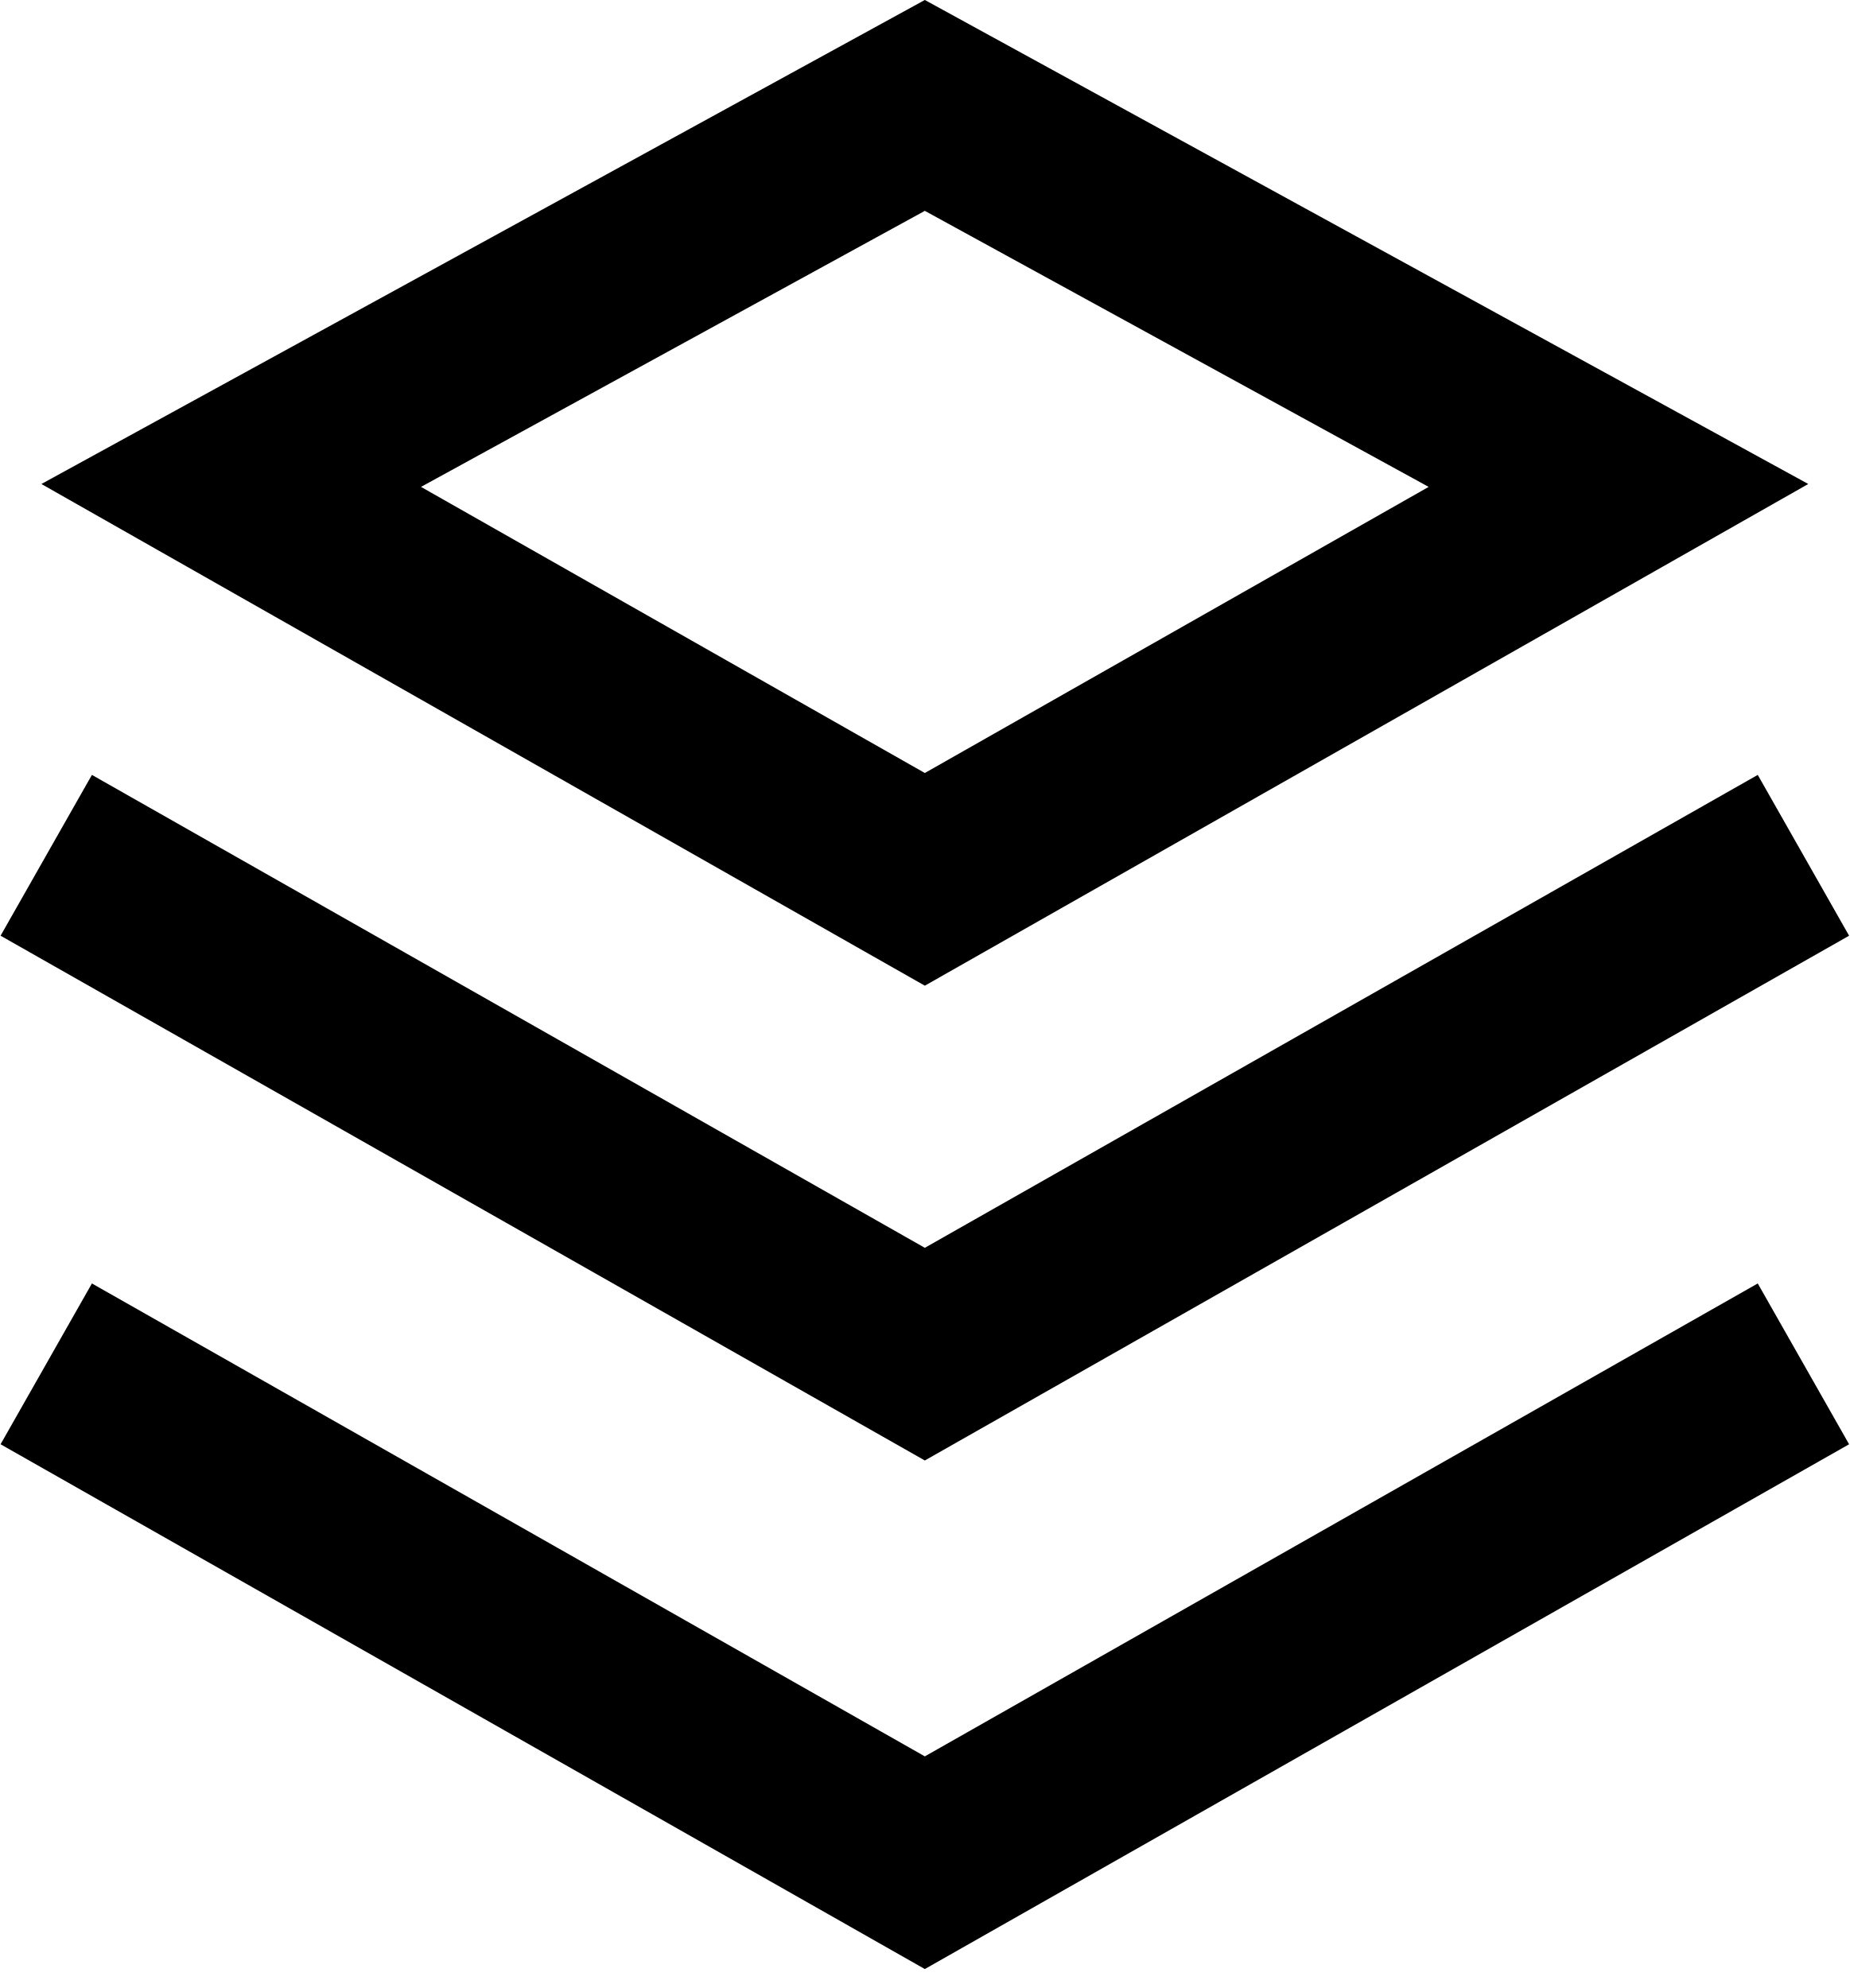
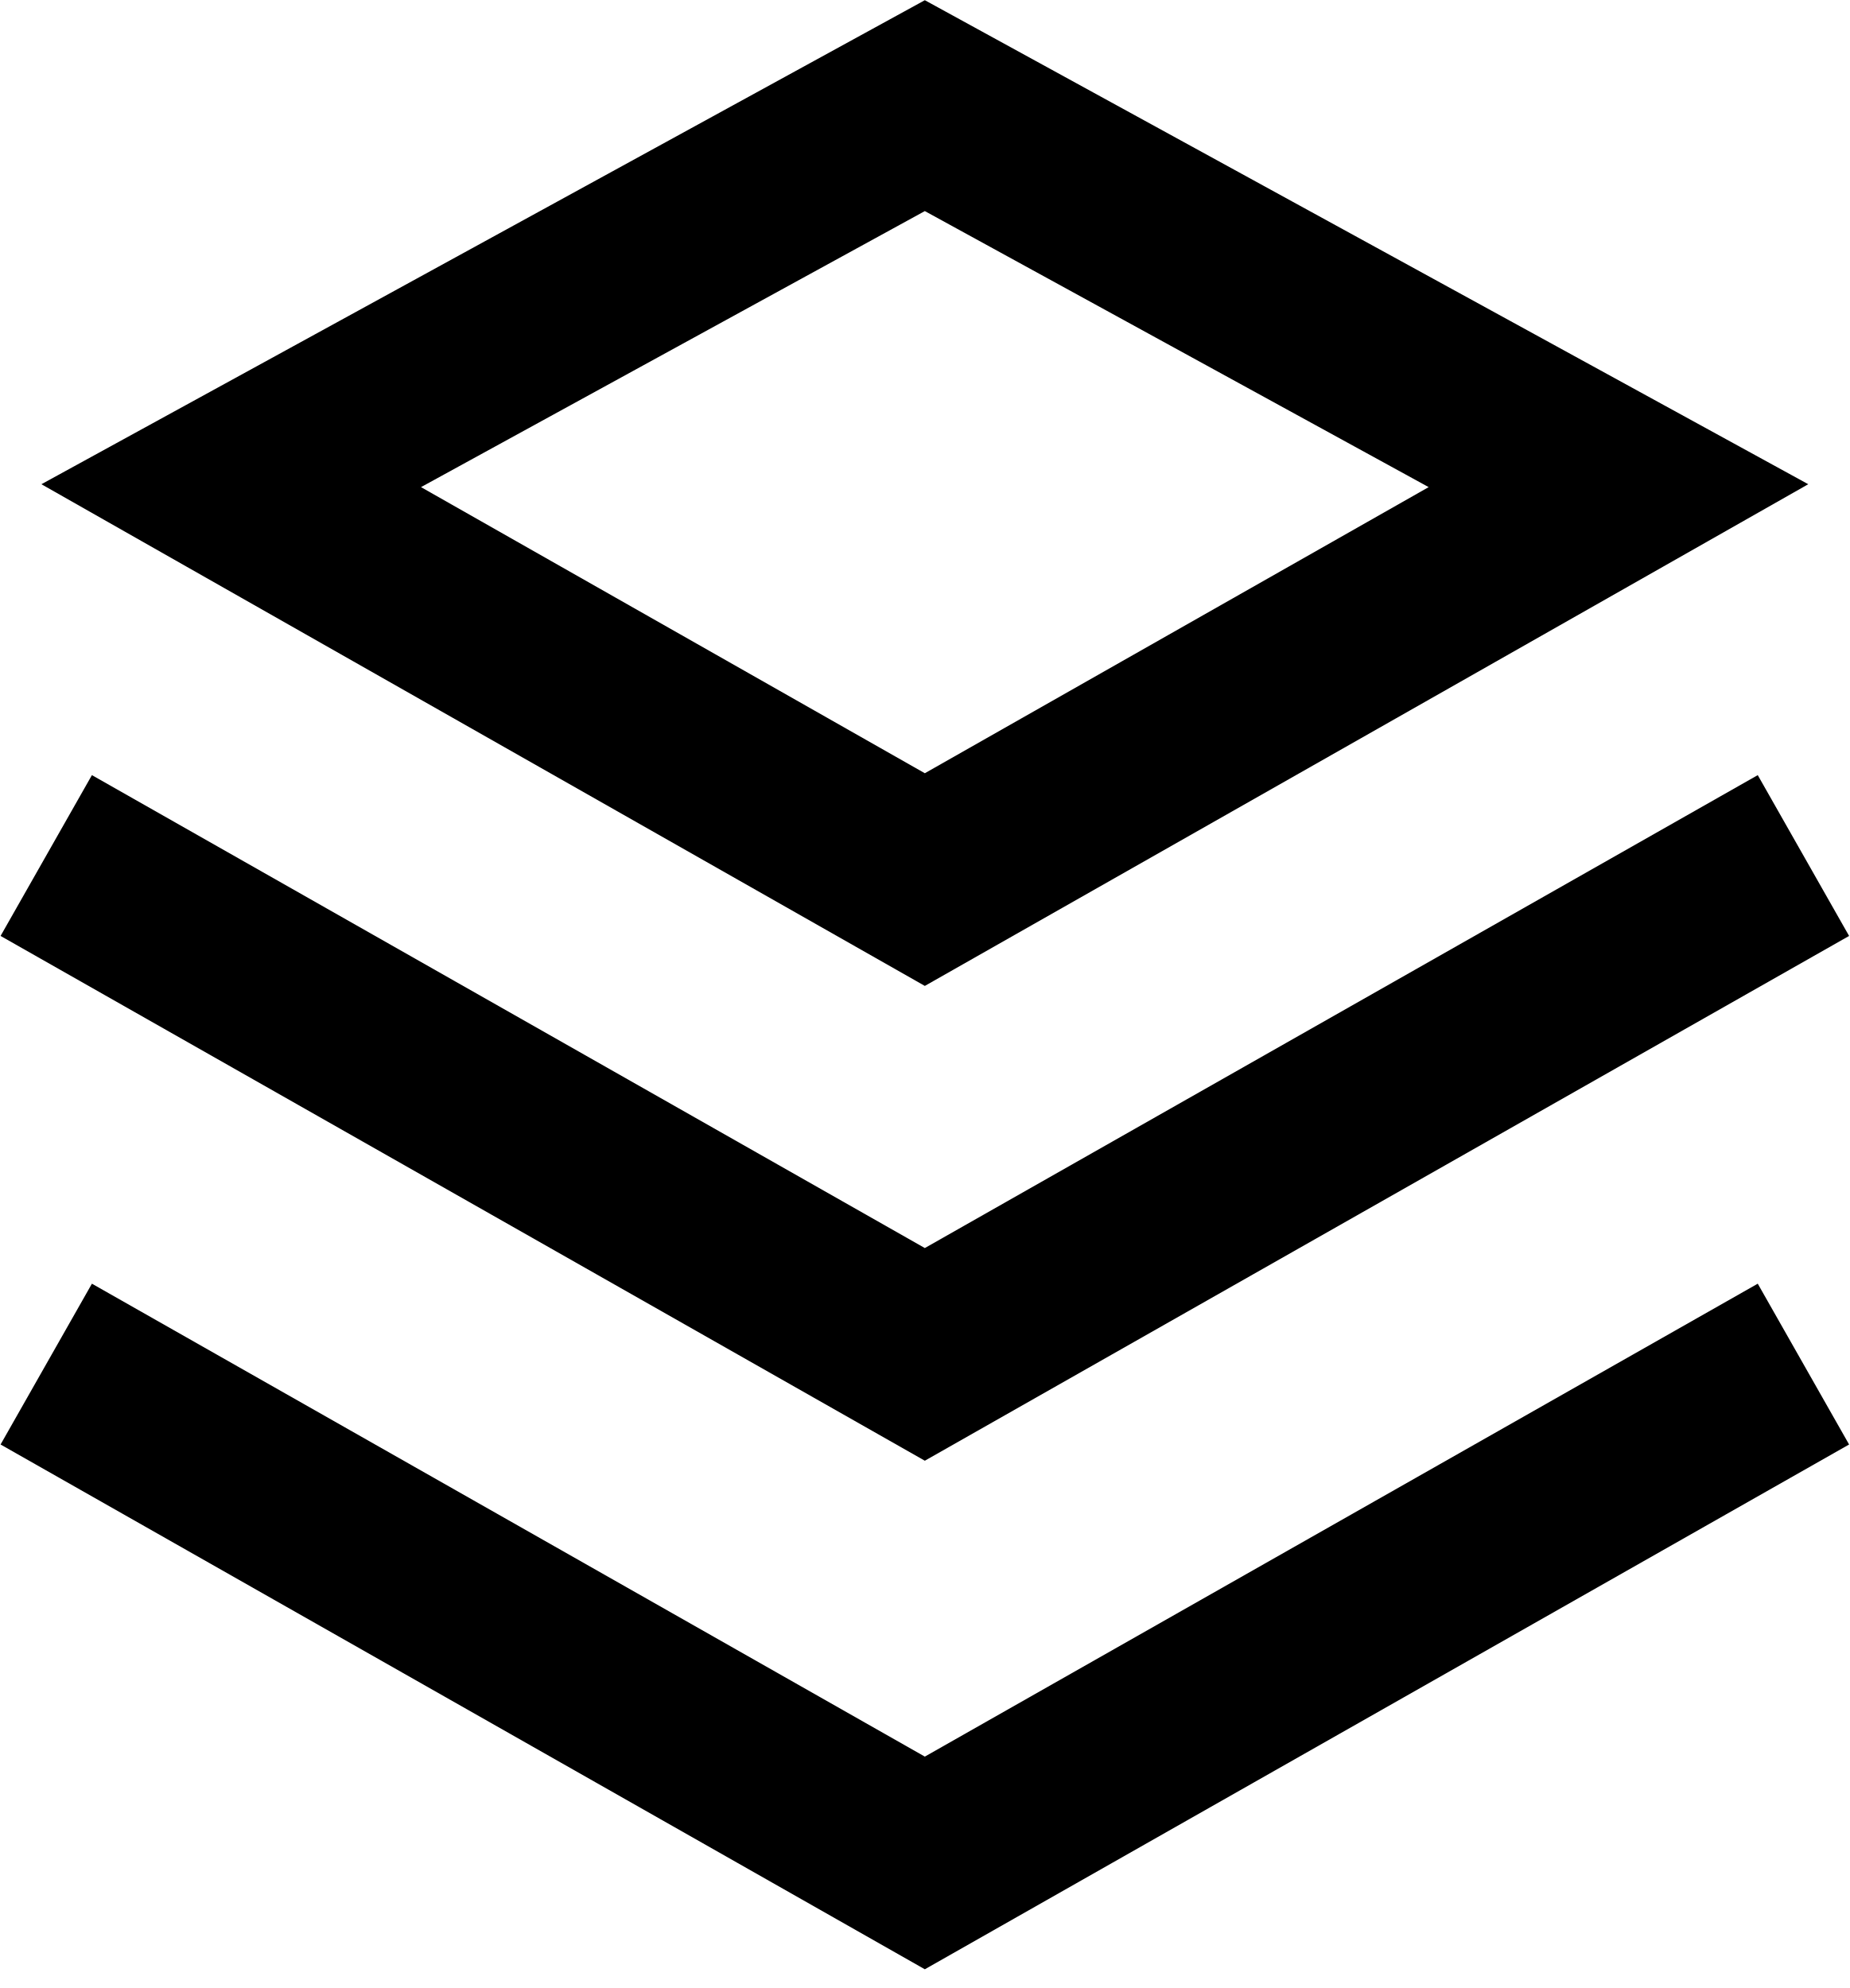
- <svg xmlns="http://www.w3.org/2000/svg" viewBox="0 0 40 43" width="100%" height="100%" fill="none">
-   <path d="M35 10.5L20 19.02L5 10.5L20 2.28L35 10.5Z" stroke="currentColor" stroke-width="4" stroke-miterlimit="10" />
-   <path d="M39 18.5L20 29.29L1 18.5" stroke="currentColor" stroke-width="4" stroke-miterlimit="10" />
-   <path d="M39 29.5L20 40.29L1 29.5" stroke="currentColor" stroke-width="4" stroke-miterlimit="10" />
+ <svg xmlns="http://www.w3.org/2000/svg" viewBox="0 0 40 43" fill="none">
+   <path d="M35 10.505L20 19.025L5 10.505L20 2.285L35 10.505Z" stroke="currentColor" stroke-width="4" stroke-miterlimit="10" />
+   <path d="M39 18.505L20 29.295L1 18.505" stroke="currentColor" stroke-width="4" stroke-miterlimit="10" />
+   <path d="M39 29.505L20 40.295L1 29.505" stroke="currentColor" stroke-width="4" stroke-miterlimit="10" />
</svg>
